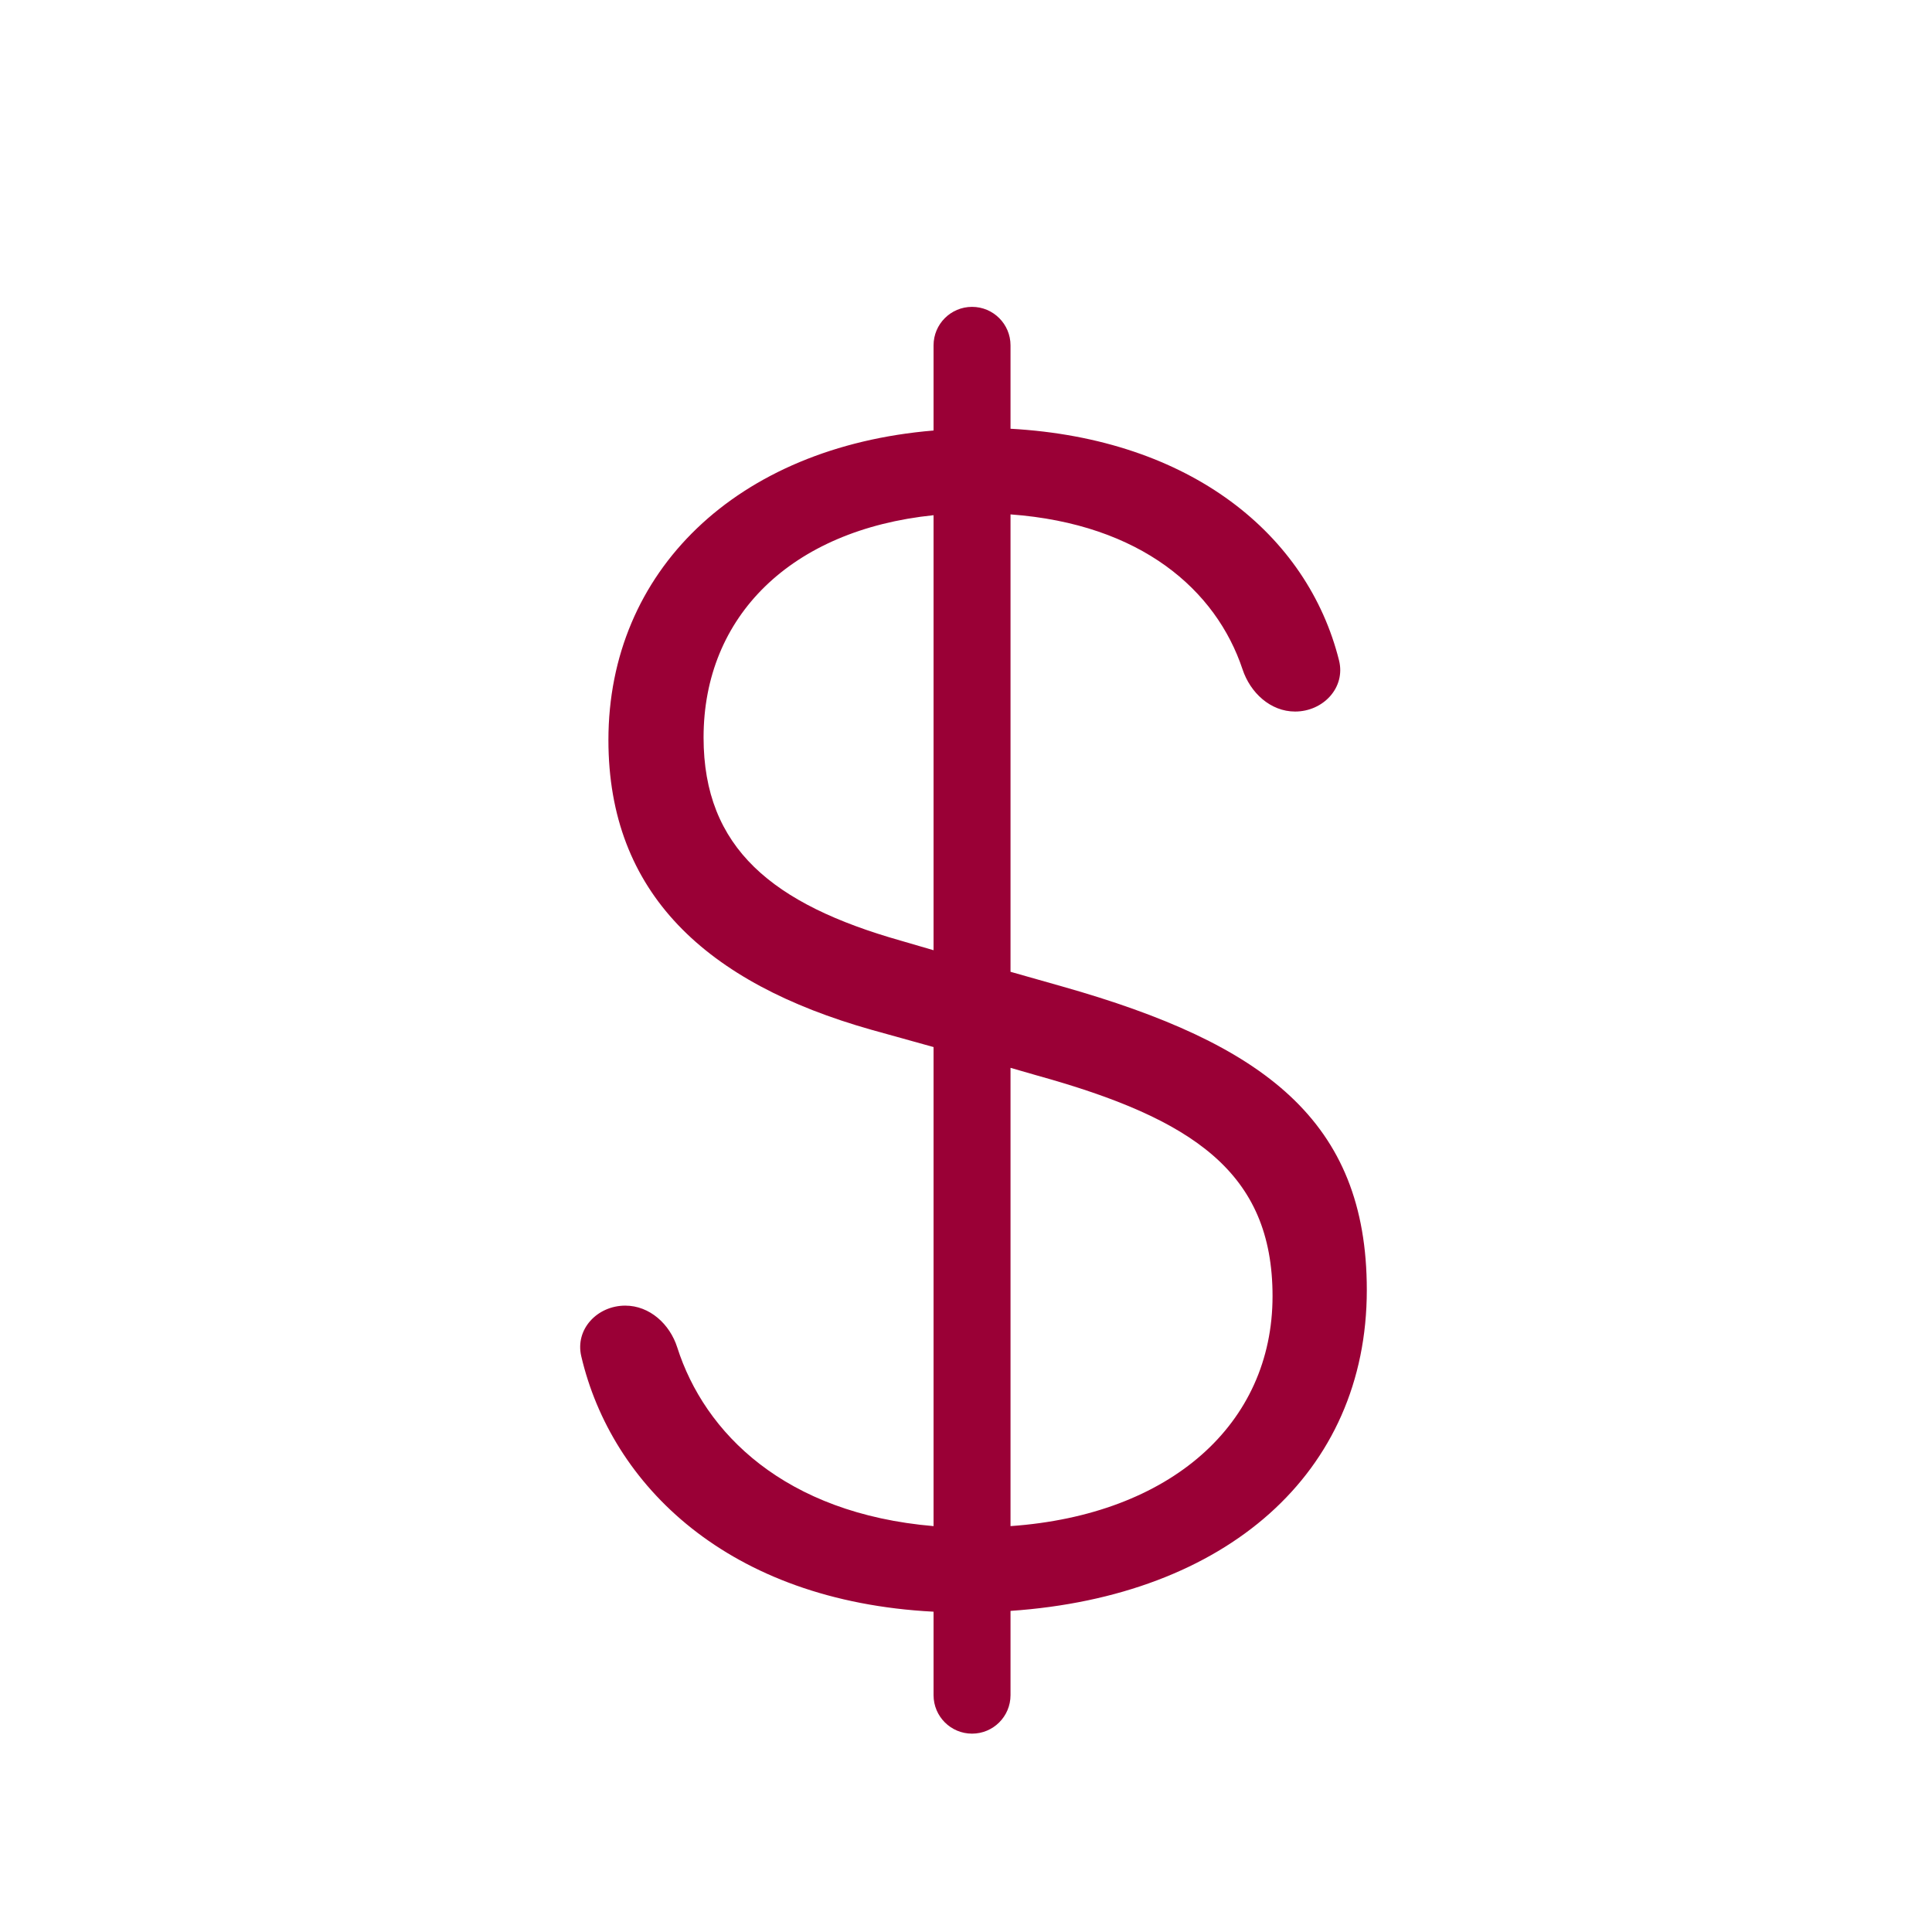
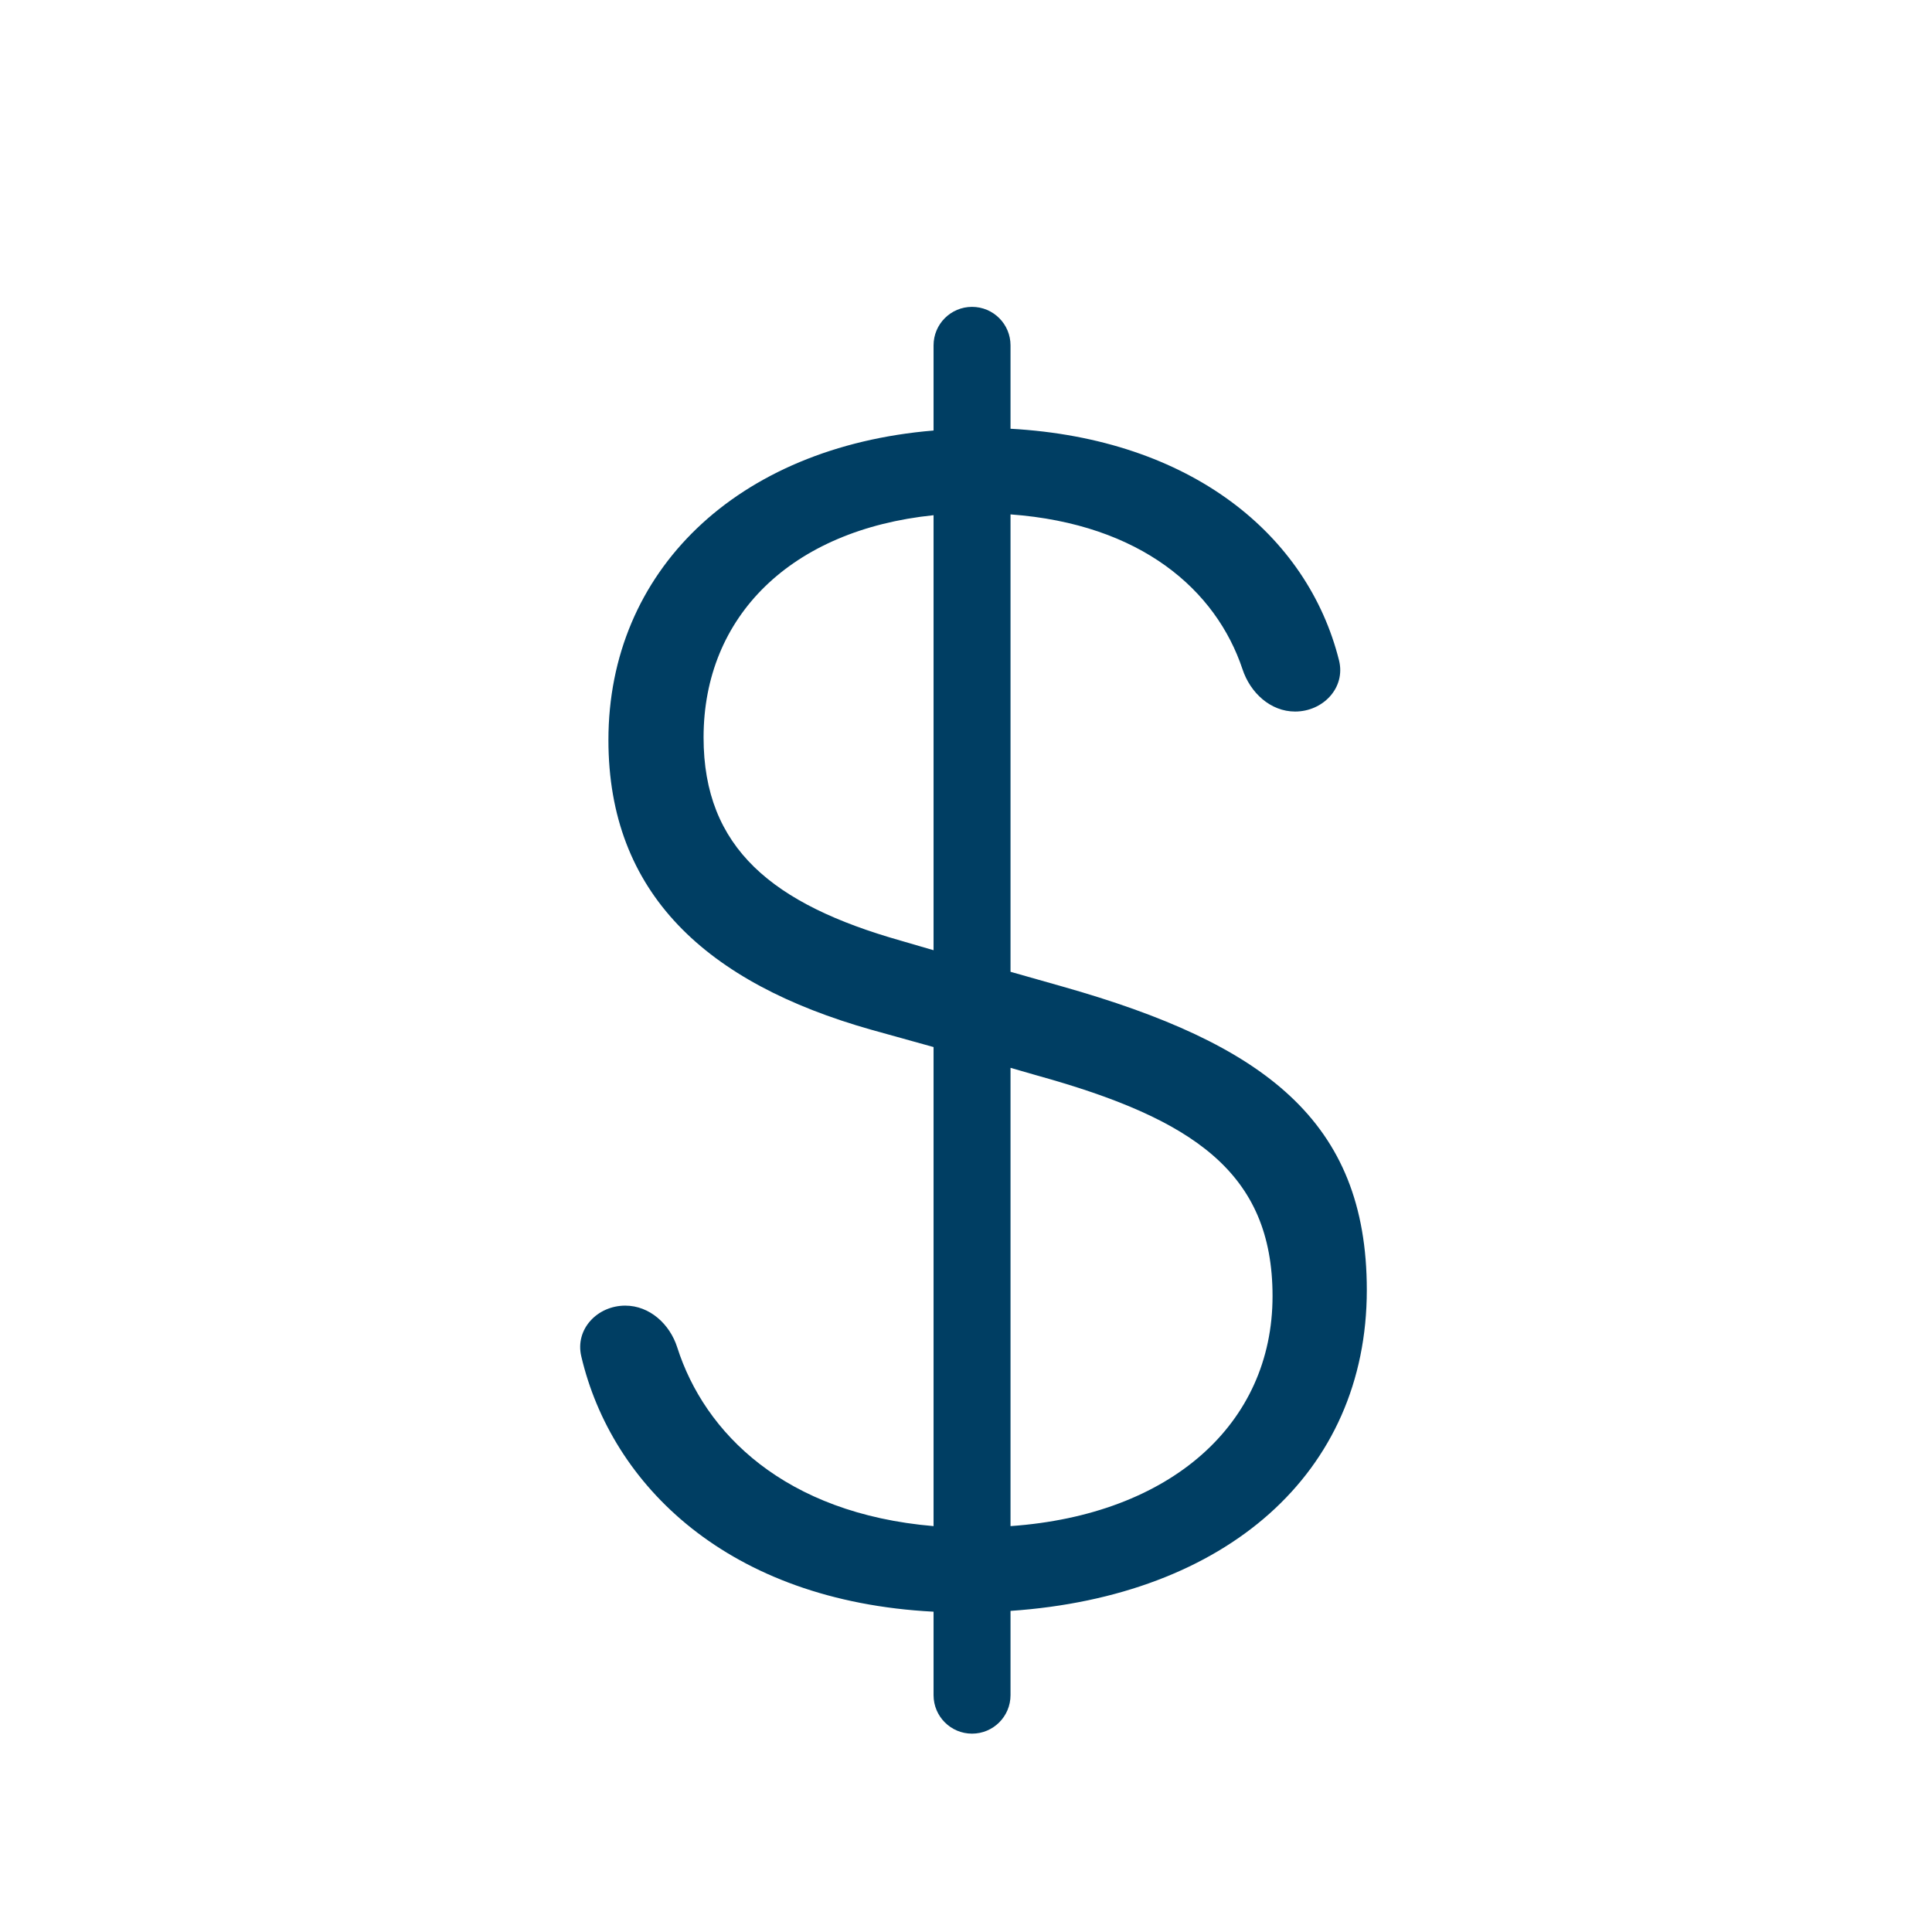
<svg xmlns="http://www.w3.org/2000/svg" width="24" height="24" viewBox="0 0 24 24" fill="none">
-   <path d="M7.767 16.219C7.42 16.219 7.141 16.512 7.221 16.849C7.595 18.445 9.042 19.889 11.597 20.021V21.058C11.597 21.322 11.811 21.536 12.075 21.536C12.339 21.536 12.553 21.322 12.553 21.058V20.011C15.228 19.828 16.979 18.303 16.979 16.025C16.979 13.92 15.701 12.964 13.198 12.255L12.553 12.072V6.39C14.174 6.509 15.107 7.33 15.435 8.314C15.531 8.605 15.782 8.839 16.088 8.839C16.437 8.839 16.718 8.542 16.634 8.204C16.244 6.645 14.793 5.45 12.553 5.326V4.29C12.553 4.026 12.339 3.812 12.075 3.812C11.811 3.812 11.597 4.026 11.597 4.29V5.348C9.148 5.552 7.558 7.099 7.558 9.193C7.558 11.095 8.772 12.212 10.824 12.792L11.597 13.007V18.958C9.749 18.801 8.752 17.801 8.413 16.738C8.321 16.449 8.071 16.219 7.767 16.219ZM11.189 11.685C9.599 11.234 8.74 10.536 8.74 9.161C8.74 7.657 9.825 6.583 11.597 6.4V11.804L11.189 11.685ZM12.886 13.361C14.82 13.898 15.808 14.565 15.808 16.101C15.808 17.69 14.541 18.818 12.553 18.958V13.265L12.886 13.361Z" fill="#9a0036" />
+   <path d="M7.767 16.219C7.42 16.219 7.141 16.512 7.221 16.849C7.595 18.445 9.042 19.889 11.597 20.021V21.058C11.597 21.322 11.811 21.536 12.075 21.536C12.339 21.536 12.553 21.322 12.553 21.058V20.011C15.228 19.828 16.979 18.303 16.979 16.025C16.979 13.92 15.701 12.964 13.198 12.255L12.553 12.072V6.39C14.174 6.509 15.107 7.33 15.435 8.314C15.531 8.605 15.782 8.839 16.088 8.839C16.437 8.839 16.718 8.542 16.634 8.204C16.244 6.645 14.793 5.45 12.553 5.326V4.29C12.553 4.026 12.339 3.812 12.075 3.812C11.811 3.812 11.597 4.026 11.597 4.29V5.348C9.148 5.552 7.558 7.099 7.558 9.193C7.558 11.095 8.772 12.212 10.824 12.792L11.597 13.007V18.958C9.749 18.801 8.752 17.801 8.413 16.738C8.321 16.449 8.071 16.219 7.767 16.219ZM11.189 11.685C9.599 11.234 8.74 10.536 8.74 9.161C8.74 7.657 9.825 6.583 11.597 6.4V11.804L11.189 11.685ZM12.886 13.361C14.82 13.898 15.808 14.565 15.808 16.101C15.808 17.69 14.541 18.818 12.553 18.958V13.265L12.886 13.361Z" fill="#003E63" />
</svg>
